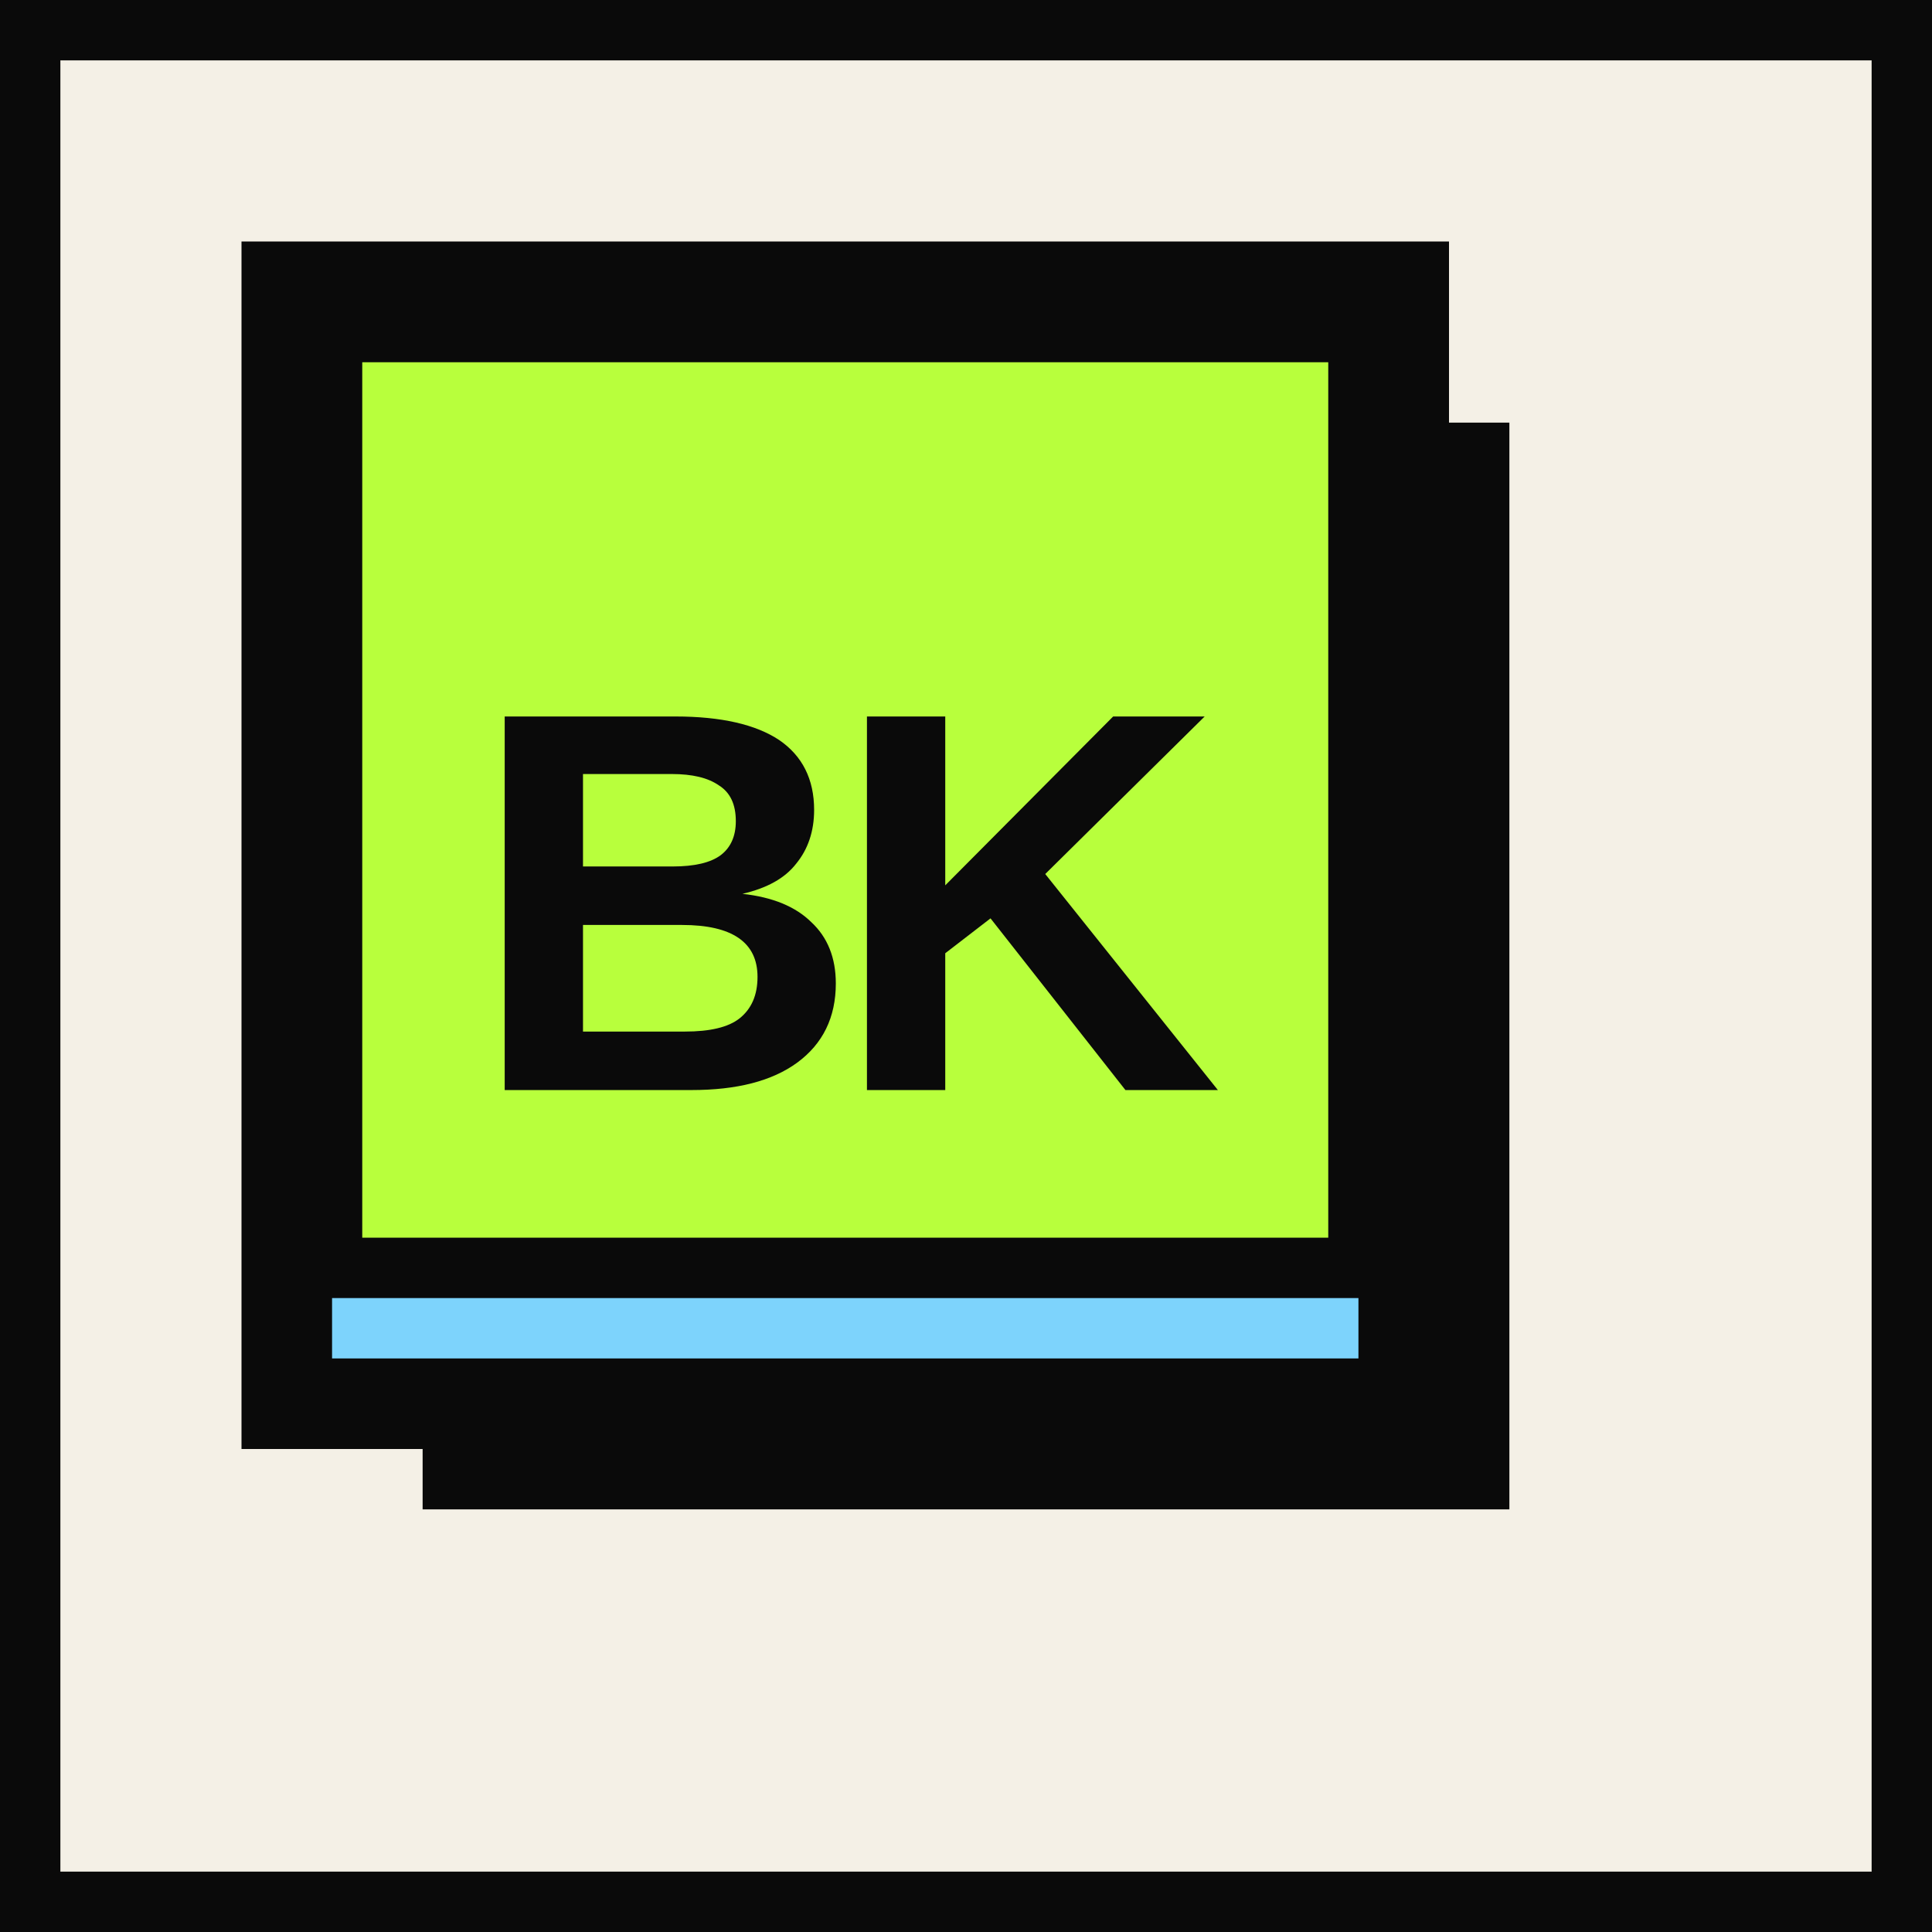
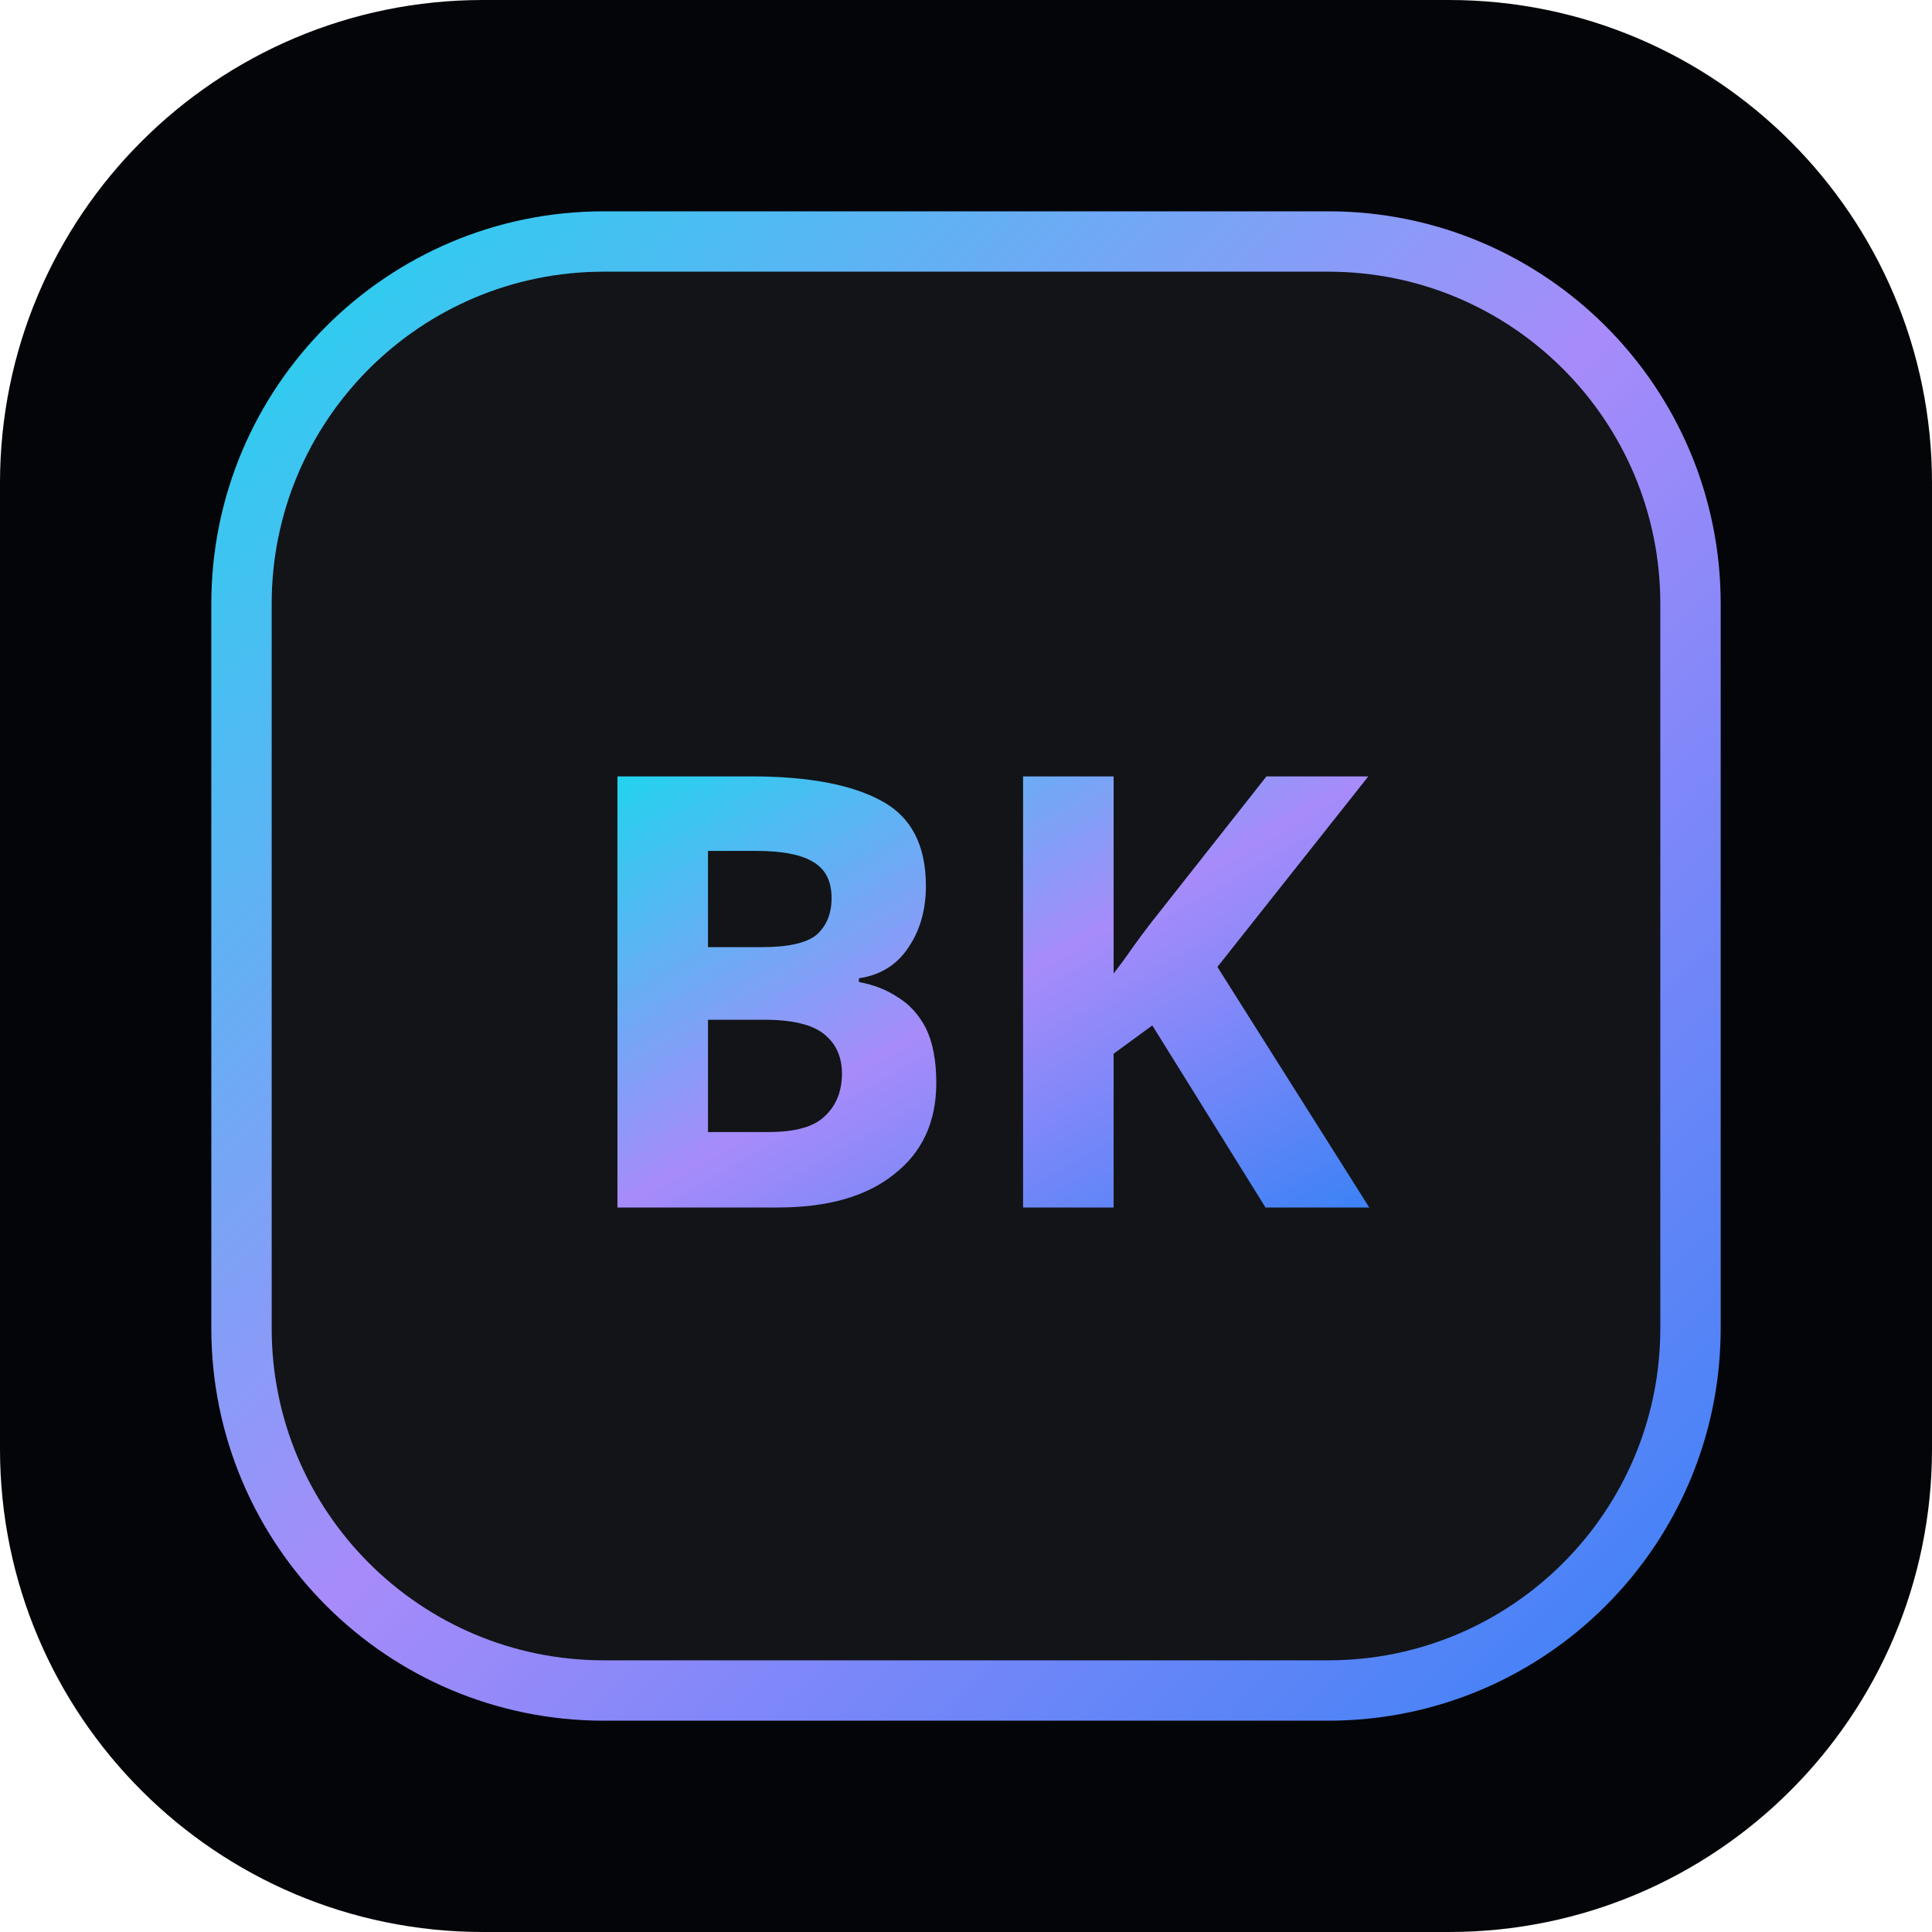
<svg xmlns="http://www.w3.org/2000/svg" viewBox="0 0 32 32" role="img" aria-label="BK">
-   <rect width="32" height="32" fill="#f4f0e6" />
-   <rect x="7" y="7" width="18" height="18" fill="#0a0a0a" />
-   <rect x="5" y="5" width="18" height="18" fill="#b8ff3c" stroke="#0a0a0a" stroke-width="2" />
-   <text x="14" y="15.5" text-anchor="middle" dominant-baseline="middle" font-family="Arial Black, Helvetica Neue, Arial, sans-serif" font-size="9" font-weight="900" fill="#0a0a0a" letter-spacing="-0.5">BK</text>
-   <rect x="5" y="21" width="18" height="2" fill="#7dd3fc" stroke="#0a0a0a" stroke-width="1" />
-   <rect width="32" height="32" fill="none" stroke="#0a0a0a" stroke-width="2" />
+   <defs>
+     <linearGradient id="g" x1="0%" y1="0%" x2="100%" y2="100%">
+       <stop offset="0%" stop-color="#22d3ee" />
+       <stop offset="50%" stop-color="#a78bfa" />
+       <stop offset="100%" stop-color="#3b82f6" />
+     </linearGradient>
+   </defs>
+   <rect width="32" height="32" rx="8" fill="#030508" />
+   <rect x="4" y="4" width="24" height="24" rx="6" fill="rgba(255,255,255,0.06)" stroke="url(#g)" stroke-width="1" />
+   <text x="16" y="20" text-anchor="middle" font-family="system-ui,sans-serif" font-size="10" font-weight="700" fill="url(#g)">BK</text>
</svg>
